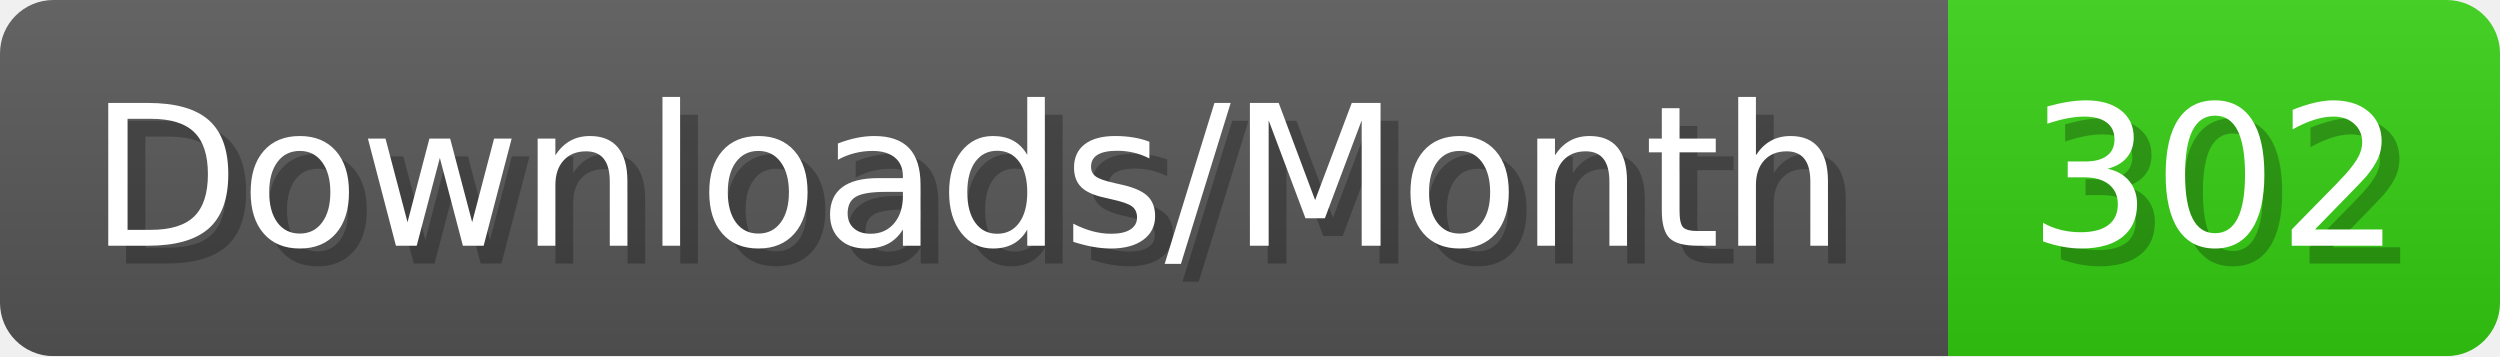
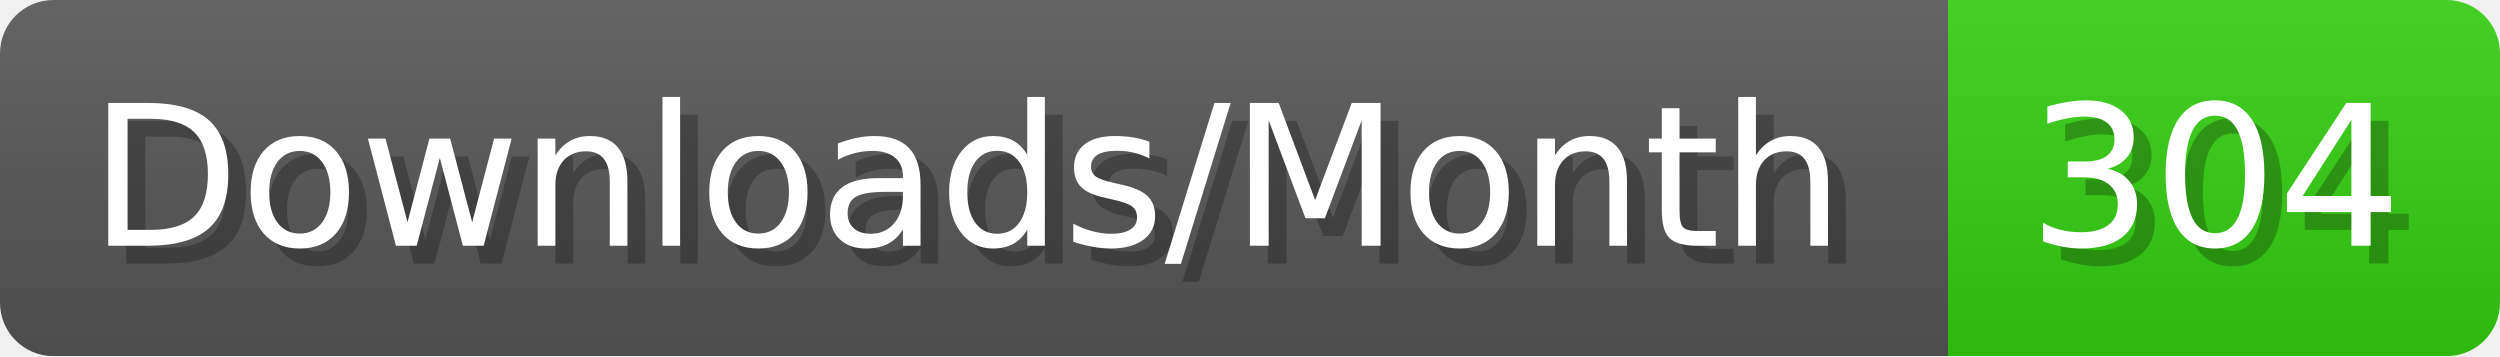
- <svg xmlns="http://www.w3.org/2000/svg" width="140.4" height="20" viewBox="0 0 1404 200" role="img" aria-label="Downloads/Month: 302">
+ <svg xmlns="http://www.w3.org/2000/svg" width="140.4" height="20" viewBox="0 0 1404 200" role="img" aria-label="Downloads/Month: 304">
  <linearGradient id="YlXUI" x2="0" y2="100%">
    <stop offset="0" stop-opacity=".1" stop-color="#EEE" />
    <stop offset="1" stop-opacity=".1" />
  </linearGradient>
  <mask id="JHhop">
    <rect width="1404" height="200" rx="30" fill="#FFF" />
  </mask>
  <g mask="url(#JHhop)">
    <rect width="1094" height="200" fill="#555" />
    <rect width="310" height="200" fill="#3C1" x="1094" />
    <rect width="1404" height="200" fill="url(#YlXUI)" />
  </g>
  <g aria-hidden="true" fill="#fff" text-anchor="start" font-family="Verdana,DejaVu Sans,sans-serif" font-size="110">
    <text x="60" y="148" textLength="994" fill="#000" opacity="0.25">Downloads/Month</text>
    <text x="50" y="138" textLength="994">Downloads/Month</text>
-     <text x="1149" y="148" textLength="210" fill="#000" opacity="0.25">302</text>
-     <text x="1139" y="138" textLength="210">302</text>
+     <text x="1149" y="148" textLength="210" fill="#000" opacity="0.25">304</text>
+     <text x="1139" y="138" textLength="210">304</text>
  </g>
</svg>
